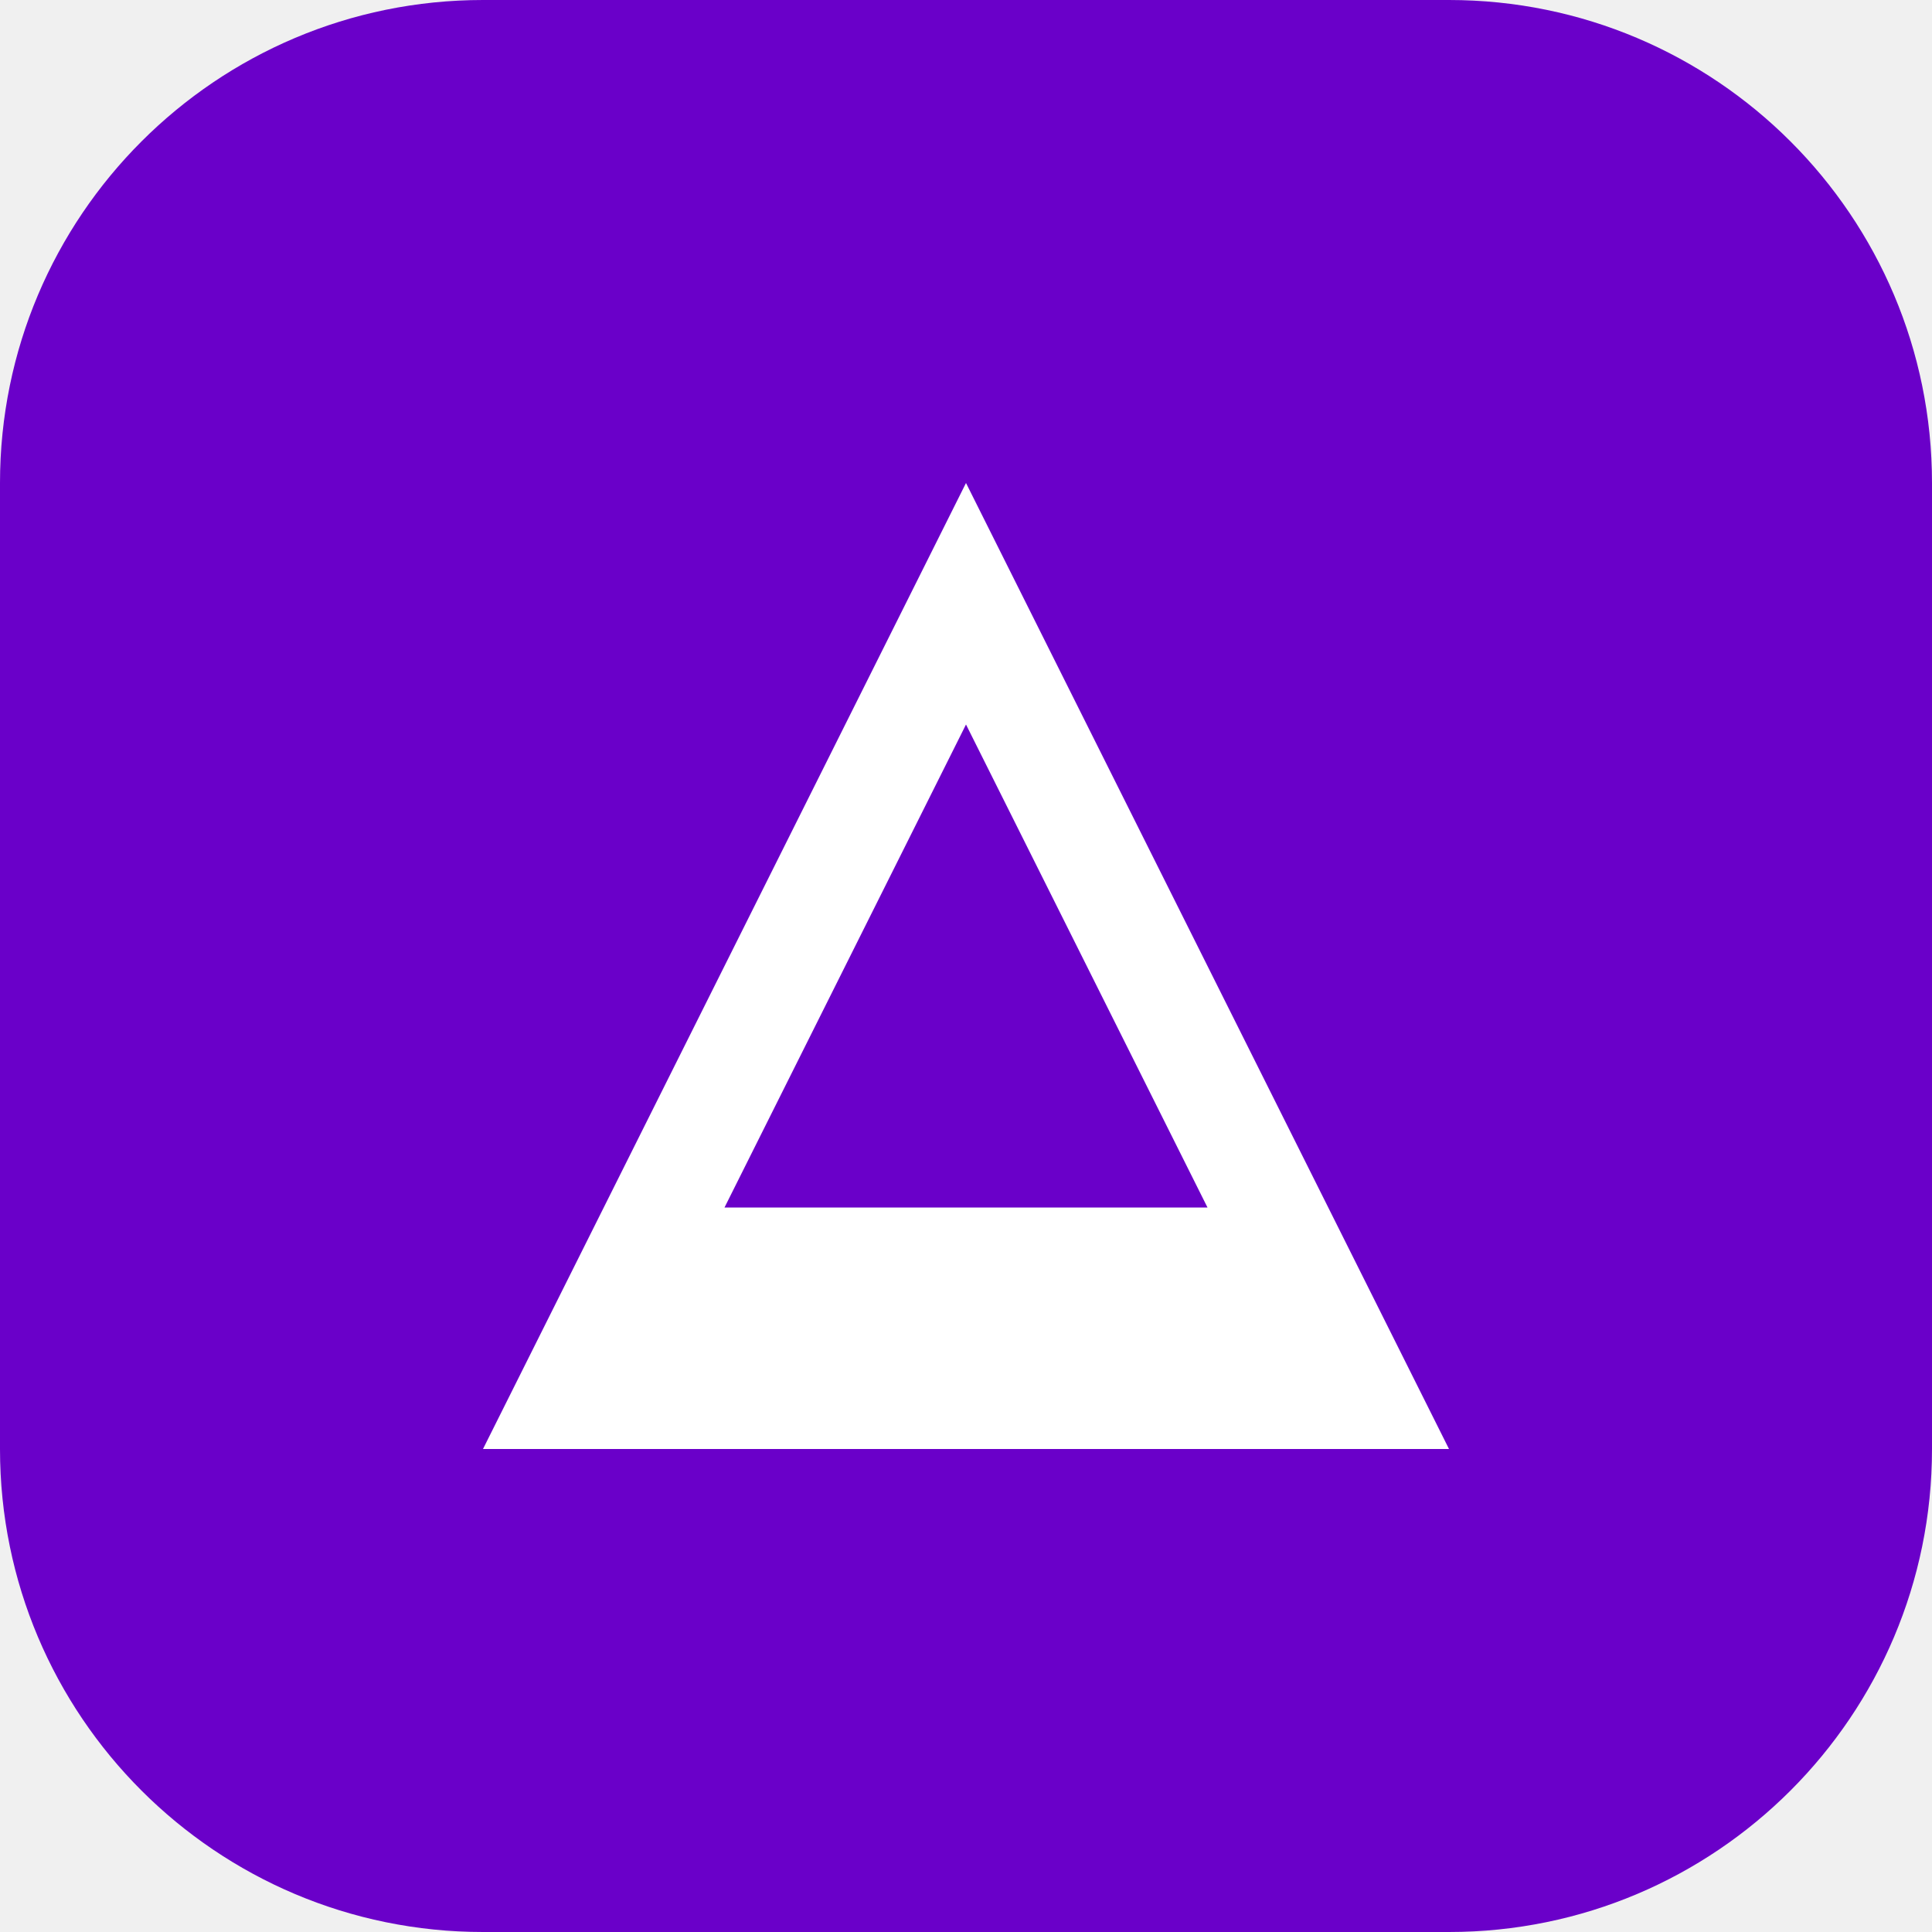
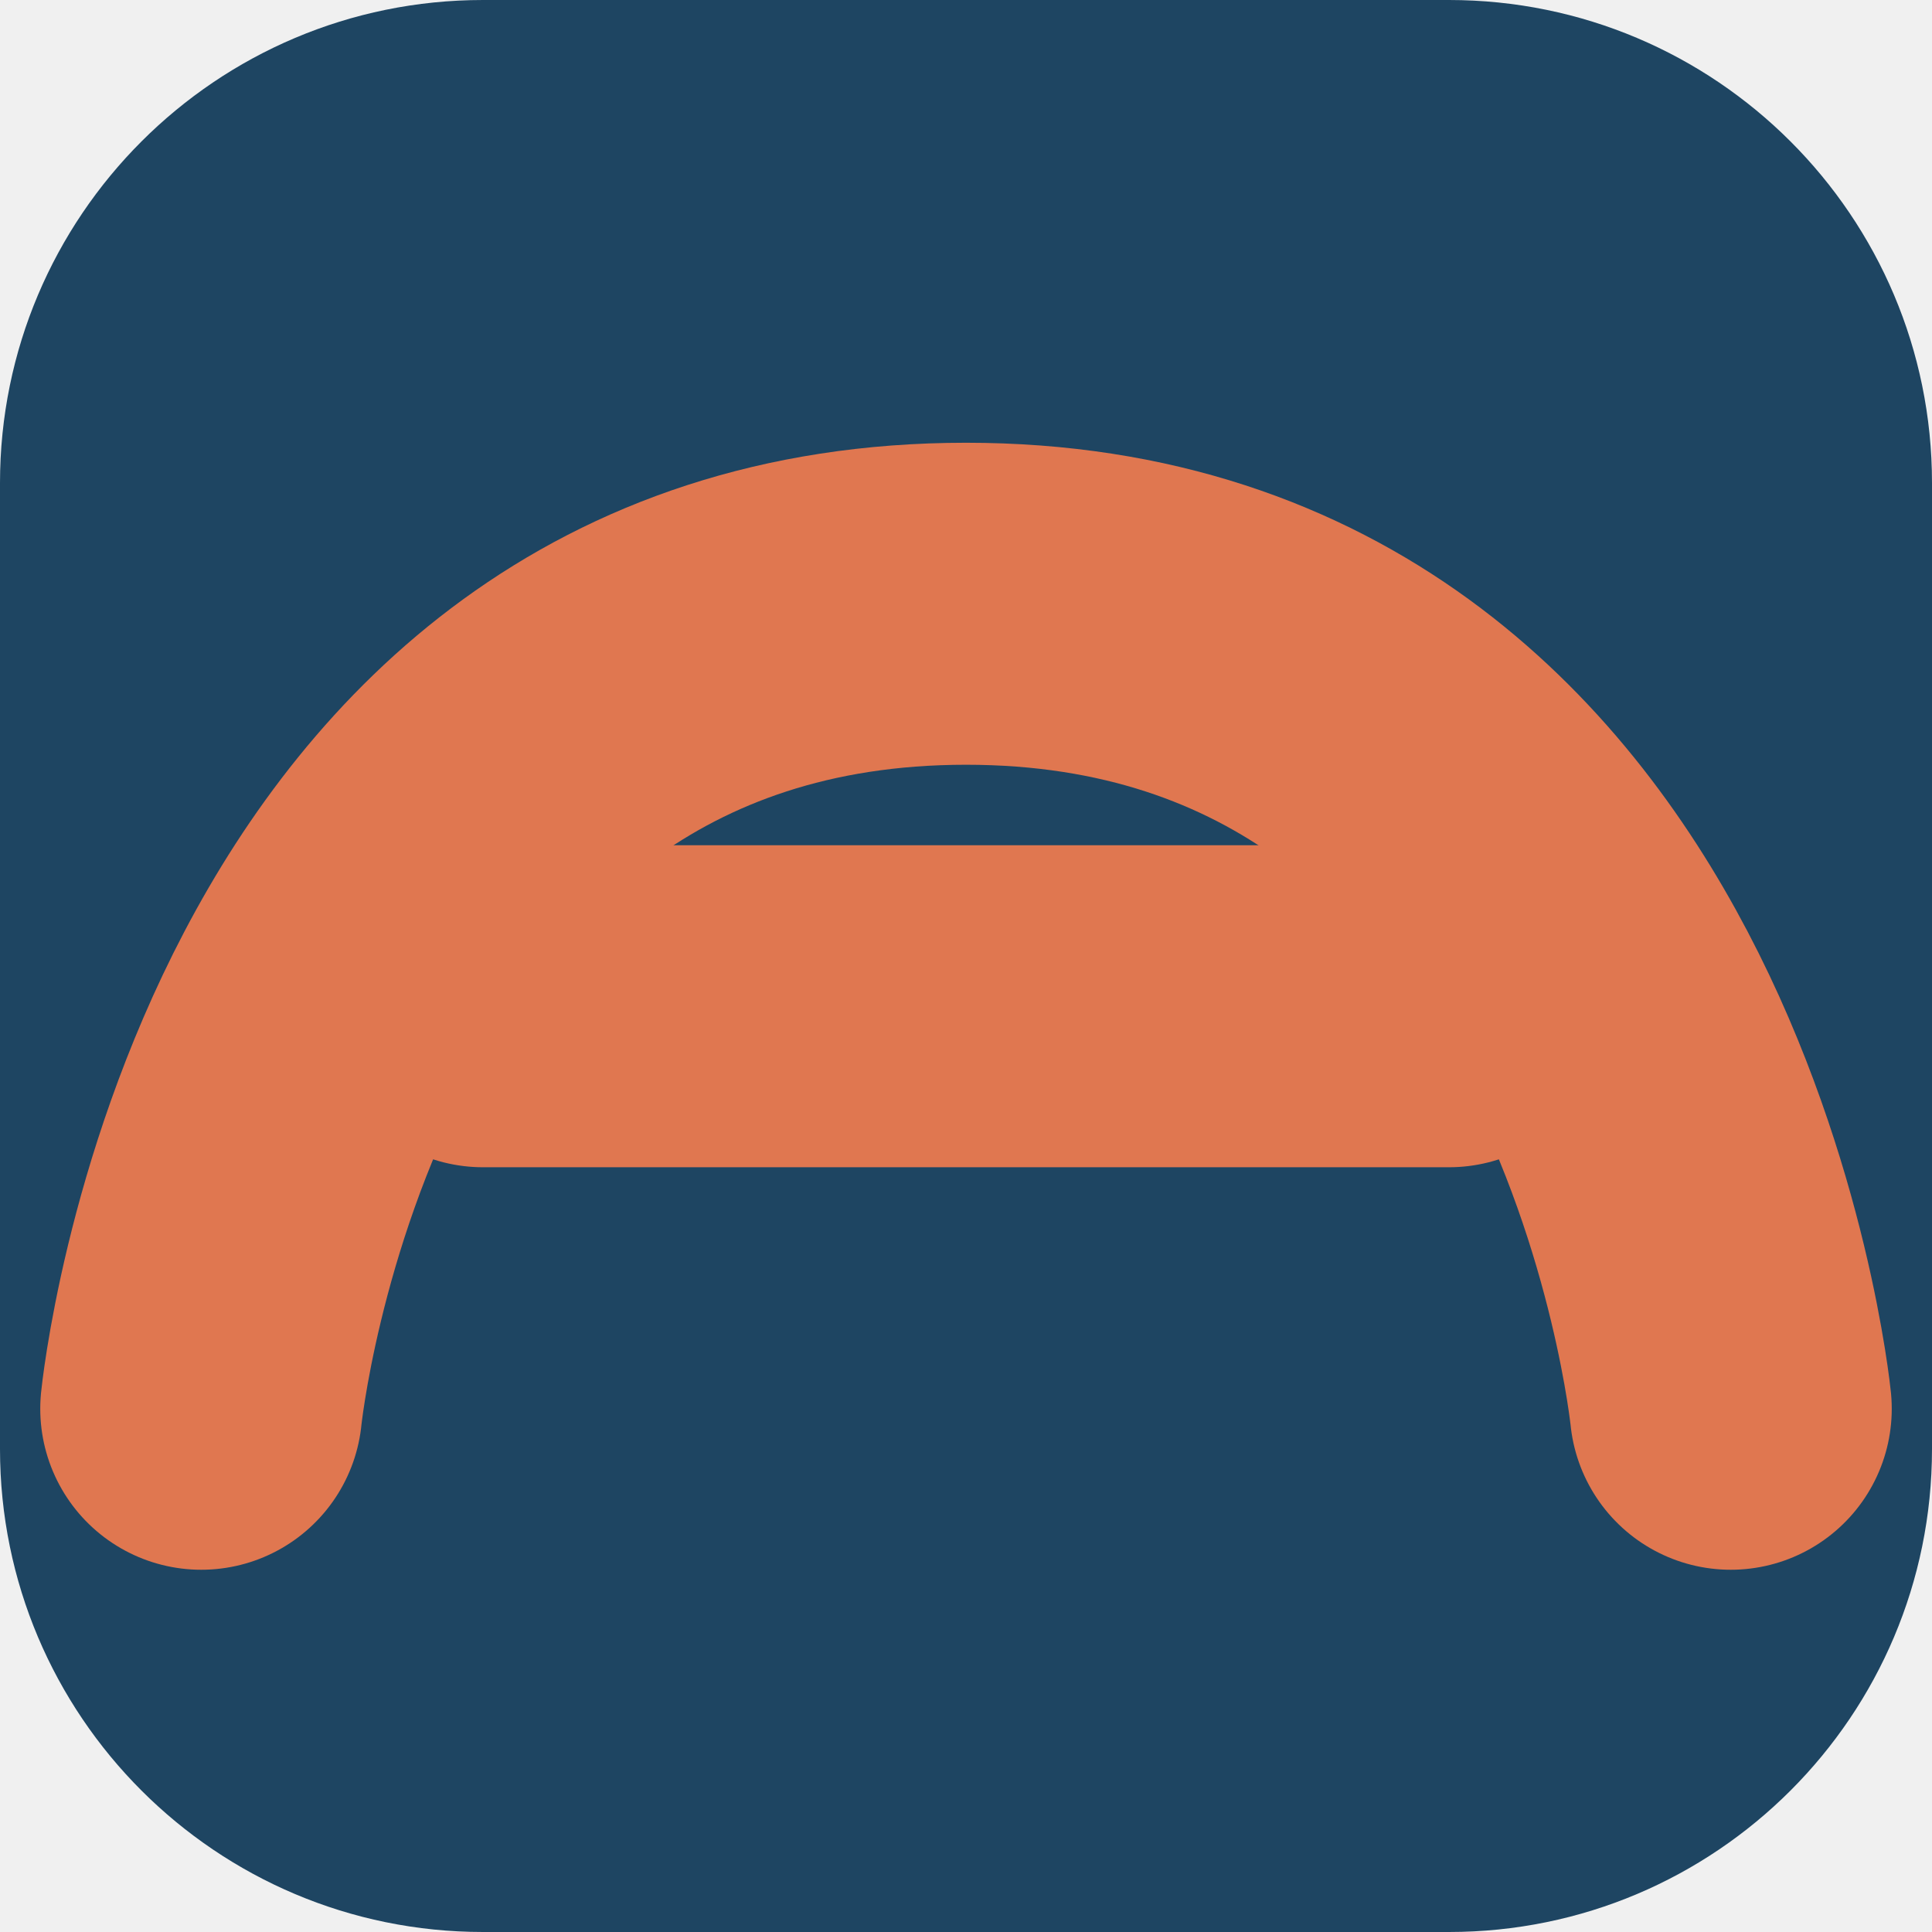
- <svg xmlns="http://www.w3.org/2000/svg" width="32" height="32" viewBox="0 0 32 32" fill="none">
-   <rect width="32" height="32" rx="8" fill="#6A00C9" />
-   <path d="M16 8L24 24H8L16 8Z" fill="white" />
-   <path d="M16 12L20 20H12L16 12Z" fill="#6A00C9" />
+ <svg xmlns="http://www.w3.org/2000/svg" width="48" height="48" viewBox="0 0 48 48" fill="none">
+   <defs>
+     <clipPath id="rounded-corners">
+       <rect width="48" height="48" rx="12" fill="white" />
+     </clipPath>
+   </defs>
+   <g clip-path="url(#rounded-corners)">
+     <rect width="48" height="48" fill="#1E4562" />
+     <path d="M5 35C5 35 7 15 24 15C41 15 43 35 43 35" stroke="#E07750" stroke-width="8" stroke-linecap="round" stroke-linejoin="round" fill="none" />
+     <path d="M12 25H36" stroke="#E07750" stroke-width="8" stroke-linecap="round" />
+   </g>
</svg>
